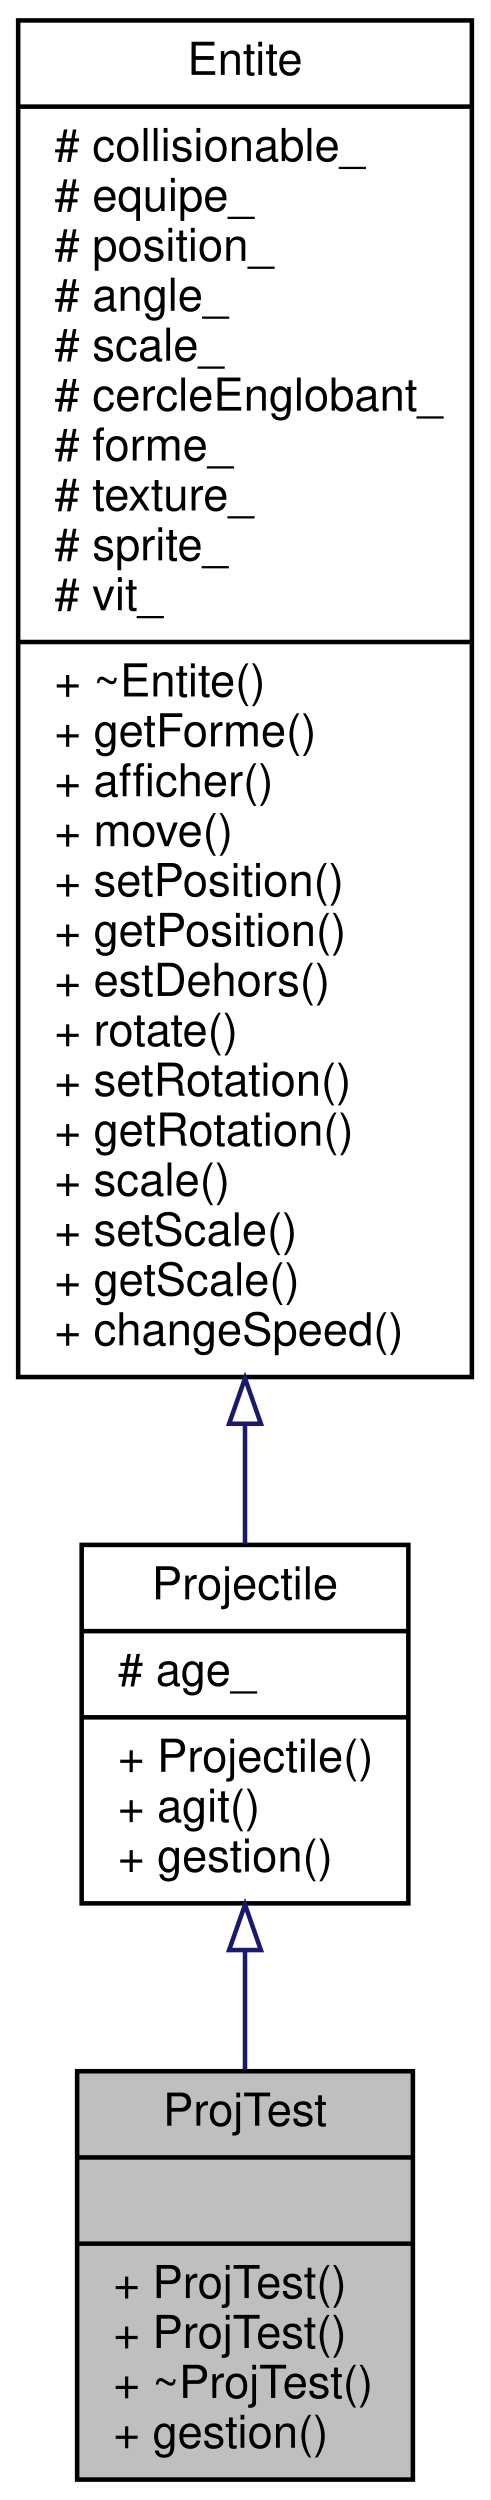
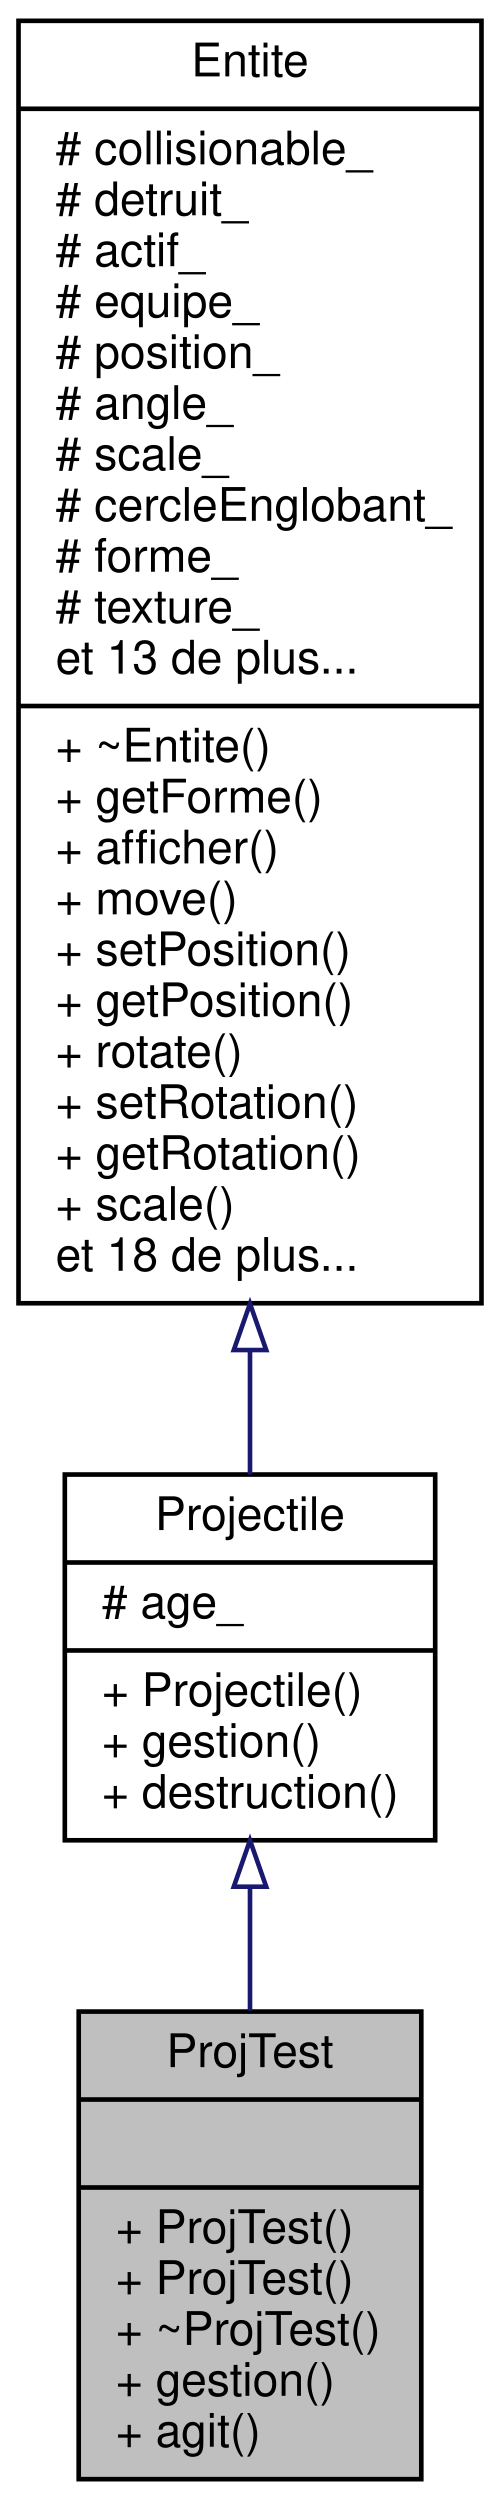
- <svg xmlns="http://www.w3.org/2000/svg" xmlns:xlink="http://www.w3.org/1999/xlink" width="108pt" height="551pt" viewBox="0.00 0.00 108.00 551.00">
-   <g id="graph0" class="graph" transform="scale(1 1) rotate(0) translate(4 547)">
-     <polygon fill="white" stroke="none" points="-4,4 -4,-547 104,-547 104,4 -4,4" />
+ <svg xmlns="http://www.w3.org/2000/svg" xmlns:xlink="http://www.w3.org/1999/xlink" width="108pt" height="540pt" viewBox="0.00 0.00 108.00 540.00">
+   <g id="graph0" class="graph" transform="scale(1 1) rotate(0) translate(4 536)">
+     <polygon fill="white" stroke="none" points="-4,4 -4,-536 104,-536 104,4 -4,4" />
    <g id="node1" class="node">
-       <polygon fill="#bfbfbf" stroke="black" points="13,-0.5 13,-90.5 87,-90.5 87,-0.5 13,-0.5" />
-       <text text-anchor="middle" x="50" y="-78.5" font-family="Helvetica,sans-Serif" font-size="10.00">ProjTest</text>
-       <polyline fill="none" stroke="black" points="13,-71.5 87,-71.5 " />
-       <text text-anchor="middle" x="50" y="-59.5" font-family="Helvetica,sans-Serif" font-size="10.00"> </text>
-       <polyline fill="none" stroke="black" points="13,-52.5 87,-52.5 " />
+       <polygon fill="#bfbfbf" stroke="black" points="13,-0.5 13,-101.5 87,-101.5 87,-0.5 13,-0.5" />
+       <text text-anchor="middle" x="50" y="-89.5" font-family="Helvetica,sans-Serif" font-size="10.00">ProjTest</text>
+       <polyline fill="none" stroke="black" points="13,-82.5 87,-82.5 " />
+       <text text-anchor="middle" x="50" y="-70.5" font-family="Helvetica,sans-Serif" font-size="10.00"> </text>
+       <polyline fill="none" stroke="black" points="13,-63.5 87,-63.5 " />
+       <text text-anchor="start" x="21" y="-51.5" font-family="Helvetica,sans-Serif" font-size="10.00">+ ProjTest()</text>
      <text text-anchor="start" x="21" y="-40.5" font-family="Helvetica,sans-Serif" font-size="10.00">+ ProjTest()</text>
-       <text text-anchor="start" x="21" y="-29.5" font-family="Helvetica,sans-Serif" font-size="10.00">+ ProjTest()</text>
-       <text text-anchor="start" x="21" y="-18.5" font-family="Helvetica,sans-Serif" font-size="10.00">+ ~ProjTest()</text>
-       <text text-anchor="start" x="21" y="-7.5" font-family="Helvetica,sans-Serif" font-size="10.00">+ gestion()</text>
+       <text text-anchor="start" x="21" y="-29.5" font-family="Helvetica,sans-Serif" font-size="10.00">+ ~ProjTest()</text>
+       <text text-anchor="start" x="21" y="-18.5" font-family="Helvetica,sans-Serif" font-size="10.00">+ gestion()</text>
+       <text text-anchor="start" x="21" y="-7.5" font-family="Helvetica,sans-Serif" font-size="10.00">+ agit()</text>
    </g>
    <g id="node2" class="node">
      <g id="a_node2">
        <a xlink:href="class_projectile.html" target="_top" xlink:title="Classe abstraite qui définit la structure générale d'un projectile, à faire hériter pour chaque proje...">
-           <polygon fill="white" stroke="black" points="14,-127.5 14,-206.5 86,-206.5 86,-127.5 14,-127.5" />
-           <text text-anchor="middle" x="50" y="-194.5" font-family="Helvetica,sans-Serif" font-size="10.00">Projectile</text>
-           <polyline fill="none" stroke="black" points="14,-187.5 86,-187.5 " />
-           <text text-anchor="start" x="22" y="-175.5" font-family="Helvetica,sans-Serif" font-size="10.00"># age_</text>
-           <polyline fill="none" stroke="black" points="14,-168.5 86,-168.5 " />
-           <text text-anchor="start" x="22" y="-156.5" font-family="Helvetica,sans-Serif" font-size="10.00">+ Projectile()</text>
-           <text text-anchor="start" x="22" y="-145.5" font-family="Helvetica,sans-Serif" font-size="10.00">+ agit()</text>
-           <text text-anchor="start" x="22" y="-134.5" font-family="Helvetica,sans-Serif" font-size="10.00">+ gestion()</text>
+           <polygon fill="white" stroke="black" points="10,-138.5 10,-217.5 90,-217.5 90,-138.5 10,-138.5" />
+           <text text-anchor="middle" x="50" y="-205.5" font-family="Helvetica,sans-Serif" font-size="10.00">Projectile</text>
+           <polyline fill="none" stroke="black" points="10,-198.5 90,-198.5 " />
+           <text text-anchor="start" x="18" y="-186.5" font-family="Helvetica,sans-Serif" font-size="10.00"># age_</text>
+           <polyline fill="none" stroke="black" points="10,-179.5 90,-179.5 " />
+           <text text-anchor="start" x="18" y="-167.5" font-family="Helvetica,sans-Serif" font-size="10.00">+ Projectile()</text>
+           <text text-anchor="start" x="18" y="-156.5" font-family="Helvetica,sans-Serif" font-size="10.00">+ gestion()</text>
+           <text text-anchor="start" x="18" y="-145.5" font-family="Helvetica,sans-Serif" font-size="10.00">+ destruction()</text>
        </a>
      </g>
    </g>
    <g id="edge1" class="edge">
-       <path fill="none" stroke="midnightblue" d="M50,-117.187C50,-108.491 50,-99.476 50,-90.911" />
-       <polygon fill="none" stroke="midnightblue" points="46.5,-117.202 50,-127.202 53.5,-117.202 46.5,-117.202" />
+       <path fill="none" stroke="midnightblue" d="M50,-128.406C50,-119.639 50,-110.488 50,-101.691" />
+       <polygon fill="none" stroke="midnightblue" points="46.5,-128.476 50,-138.476 53.5,-128.476 46.5,-128.476" />
    </g>
    <g id="node3" class="node">
      <g id="a_node3">
        <a xlink:href="class_entite.html" target="_top" xlink:title="Classe virtuelle qui définit une entité ">
-           <polygon fill="white" stroke="black" points="0,-243.5 0,-542.5 100,-542.5 100,-243.5 0,-243.5" />
-           <text text-anchor="middle" x="50" y="-530.5" font-family="Helvetica,sans-Serif" font-size="10.00">Entite</text>
-           <polyline fill="none" stroke="black" points="0,-523.5 100,-523.5 " />
-           <text text-anchor="start" x="8" y="-511.5" font-family="Helvetica,sans-Serif" font-size="10.00"># collisionable_</text>
-           <text text-anchor="start" x="8" y="-500.5" font-family="Helvetica,sans-Serif" font-size="10.00"># equipe_</text>
-           <text text-anchor="start" x="8" y="-489.5" font-family="Helvetica,sans-Serif" font-size="10.00"># position_</text>
-           <text text-anchor="start" x="8" y="-478.5" font-family="Helvetica,sans-Serif" font-size="10.00"># angle_</text>
-           <text text-anchor="start" x="8" y="-467.5" font-family="Helvetica,sans-Serif" font-size="10.00"># scale_</text>
-           <text text-anchor="start" x="8" y="-456.5" font-family="Helvetica,sans-Serif" font-size="10.00"># cercleEnglobant_</text>
-           <text text-anchor="start" x="8" y="-445.5" font-family="Helvetica,sans-Serif" font-size="10.00"># forme_</text>
-           <text text-anchor="start" x="8" y="-434.5" font-family="Helvetica,sans-Serif" font-size="10.00"># texture_</text>
-           <text text-anchor="start" x="8" y="-423.5" font-family="Helvetica,sans-Serif" font-size="10.00"># sprite_</text>
-           <text text-anchor="start" x="8" y="-412.5" font-family="Helvetica,sans-Serif" font-size="10.00"># vit_</text>
-           <polyline fill="none" stroke="black" points="0,-405.5 100,-405.5 " />
-           <text text-anchor="start" x="8" y="-393.5" font-family="Helvetica,sans-Serif" font-size="10.00">+ ~Entite()</text>
-           <text text-anchor="start" x="8" y="-382.5" font-family="Helvetica,sans-Serif" font-size="10.00">+ getForme()</text>
-           <text text-anchor="start" x="8" y="-371.5" font-family="Helvetica,sans-Serif" font-size="10.00">+ afficher()</text>
-           <text text-anchor="start" x="8" y="-360.5" font-family="Helvetica,sans-Serif" font-size="10.00">+ move()</text>
-           <text text-anchor="start" x="8" y="-349.5" font-family="Helvetica,sans-Serif" font-size="10.00">+ setPosition()</text>
-           <text text-anchor="start" x="8" y="-338.5" font-family="Helvetica,sans-Serif" font-size="10.00">+ getPosition()</text>
-           <text text-anchor="start" x="8" y="-327.5" font-family="Helvetica,sans-Serif" font-size="10.00">+ estDehors()</text>
-           <text text-anchor="start" x="8" y="-316.5" font-family="Helvetica,sans-Serif" font-size="10.00">+ rotate()</text>
-           <text text-anchor="start" x="8" y="-305.5" font-family="Helvetica,sans-Serif" font-size="10.00">+ setRotation()</text>
-           <text text-anchor="start" x="8" y="-294.5" font-family="Helvetica,sans-Serif" font-size="10.00">+ getRotation()</text>
-           <text text-anchor="start" x="8" y="-283.5" font-family="Helvetica,sans-Serif" font-size="10.00">+ scale()</text>
-           <text text-anchor="start" x="8" y="-272.5" font-family="Helvetica,sans-Serif" font-size="10.00">+ setScale()</text>
-           <text text-anchor="start" x="8" y="-261.5" font-family="Helvetica,sans-Serif" font-size="10.00">+ getScale()</text>
-           <text text-anchor="start" x="8" y="-250.5" font-family="Helvetica,sans-Serif" font-size="10.00">+ changeSpeed()</text>
+           <polygon fill="white" stroke="black" points="0,-254.5 0,-531.5 100,-531.5 100,-254.5 0,-254.5" />
+           <text text-anchor="middle" x="50" y="-519.5" font-family="Helvetica,sans-Serif" font-size="10.00">Entite</text>
+           <polyline fill="none" stroke="black" points="0,-512.5 100,-512.5 " />
+           <text text-anchor="start" x="8" y="-500.5" font-family="Helvetica,sans-Serif" font-size="10.00"># collisionable_</text>
+           <text text-anchor="start" x="8" y="-489.5" font-family="Helvetica,sans-Serif" font-size="10.00"># detruit_</text>
+           <text text-anchor="start" x="8" y="-478.5" font-family="Helvetica,sans-Serif" font-size="10.00"># actif_</text>
+           <text text-anchor="start" x="8" y="-467.5" font-family="Helvetica,sans-Serif" font-size="10.00"># equipe_</text>
+           <text text-anchor="start" x="8" y="-456.5" font-family="Helvetica,sans-Serif" font-size="10.00"># position_</text>
+           <text text-anchor="start" x="8" y="-445.5" font-family="Helvetica,sans-Serif" font-size="10.00"># angle_</text>
+           <text text-anchor="start" x="8" y="-434.5" font-family="Helvetica,sans-Serif" font-size="10.00"># scale_</text>
+           <text text-anchor="start" x="8" y="-423.5" font-family="Helvetica,sans-Serif" font-size="10.00"># cercleEnglobant_</text>
+           <text text-anchor="start" x="8" y="-412.5" font-family="Helvetica,sans-Serif" font-size="10.00"># forme_</text>
+           <text text-anchor="start" x="8" y="-401.5" font-family="Helvetica,sans-Serif" font-size="10.00"># texture_</text>
+           <text text-anchor="start" x="8" y="-390.5" font-family="Helvetica,sans-Serif" font-size="10.00">et 13 de plus...</text>
+           <polyline fill="none" stroke="black" points="0,-383.5 100,-383.5 " />
+           <text text-anchor="start" x="8" y="-371.5" font-family="Helvetica,sans-Serif" font-size="10.00">+ ~Entite()</text>
+           <text text-anchor="start" x="8" y="-360.5" font-family="Helvetica,sans-Serif" font-size="10.00">+ getForme()</text>
+           <text text-anchor="start" x="8" y="-349.5" font-family="Helvetica,sans-Serif" font-size="10.00">+ afficher()</text>
+           <text text-anchor="start" x="8" y="-338.5" font-family="Helvetica,sans-Serif" font-size="10.00">+ move()</text>
+           <text text-anchor="start" x="8" y="-327.5" font-family="Helvetica,sans-Serif" font-size="10.00">+ setPosition()</text>
+           <text text-anchor="start" x="8" y="-316.5" font-family="Helvetica,sans-Serif" font-size="10.00">+ getPosition()</text>
+           <text text-anchor="start" x="8" y="-305.5" font-family="Helvetica,sans-Serif" font-size="10.00">+ rotate()</text>
+           <text text-anchor="start" x="8" y="-294.5" font-family="Helvetica,sans-Serif" font-size="10.00">+ setRotation()</text>
+           <text text-anchor="start" x="8" y="-283.5" font-family="Helvetica,sans-Serif" font-size="10.00">+ getRotation()</text>
+           <text text-anchor="start" x="8" y="-272.5" font-family="Helvetica,sans-Serif" font-size="10.00">+ scale()</text>
+           <text text-anchor="start" x="8" y="-261.5" font-family="Helvetica,sans-Serif" font-size="10.00">et 18 de plus...</text>
        </a>
      </g>
    </g>
    <g id="edge2" class="edge">
-       <path fill="none" stroke="midnightblue" d="M50,-233.131C50,-223.634 50,-214.685 50,-206.638" />
-       <polygon fill="none" stroke="midnightblue" points="46.5,-233.212 50,-243.212 53.5,-233.212 46.5,-233.212" />
+       <path fill="none" stroke="midnightblue" d="M50,-244.252C50,-234.685 50,-225.643 50,-217.51" />
+       <polygon fill="none" stroke="midnightblue" points="46.5,-244.396 50,-254.396 53.5,-244.396 46.5,-244.396" />
    </g>
  </g>
</svg>
